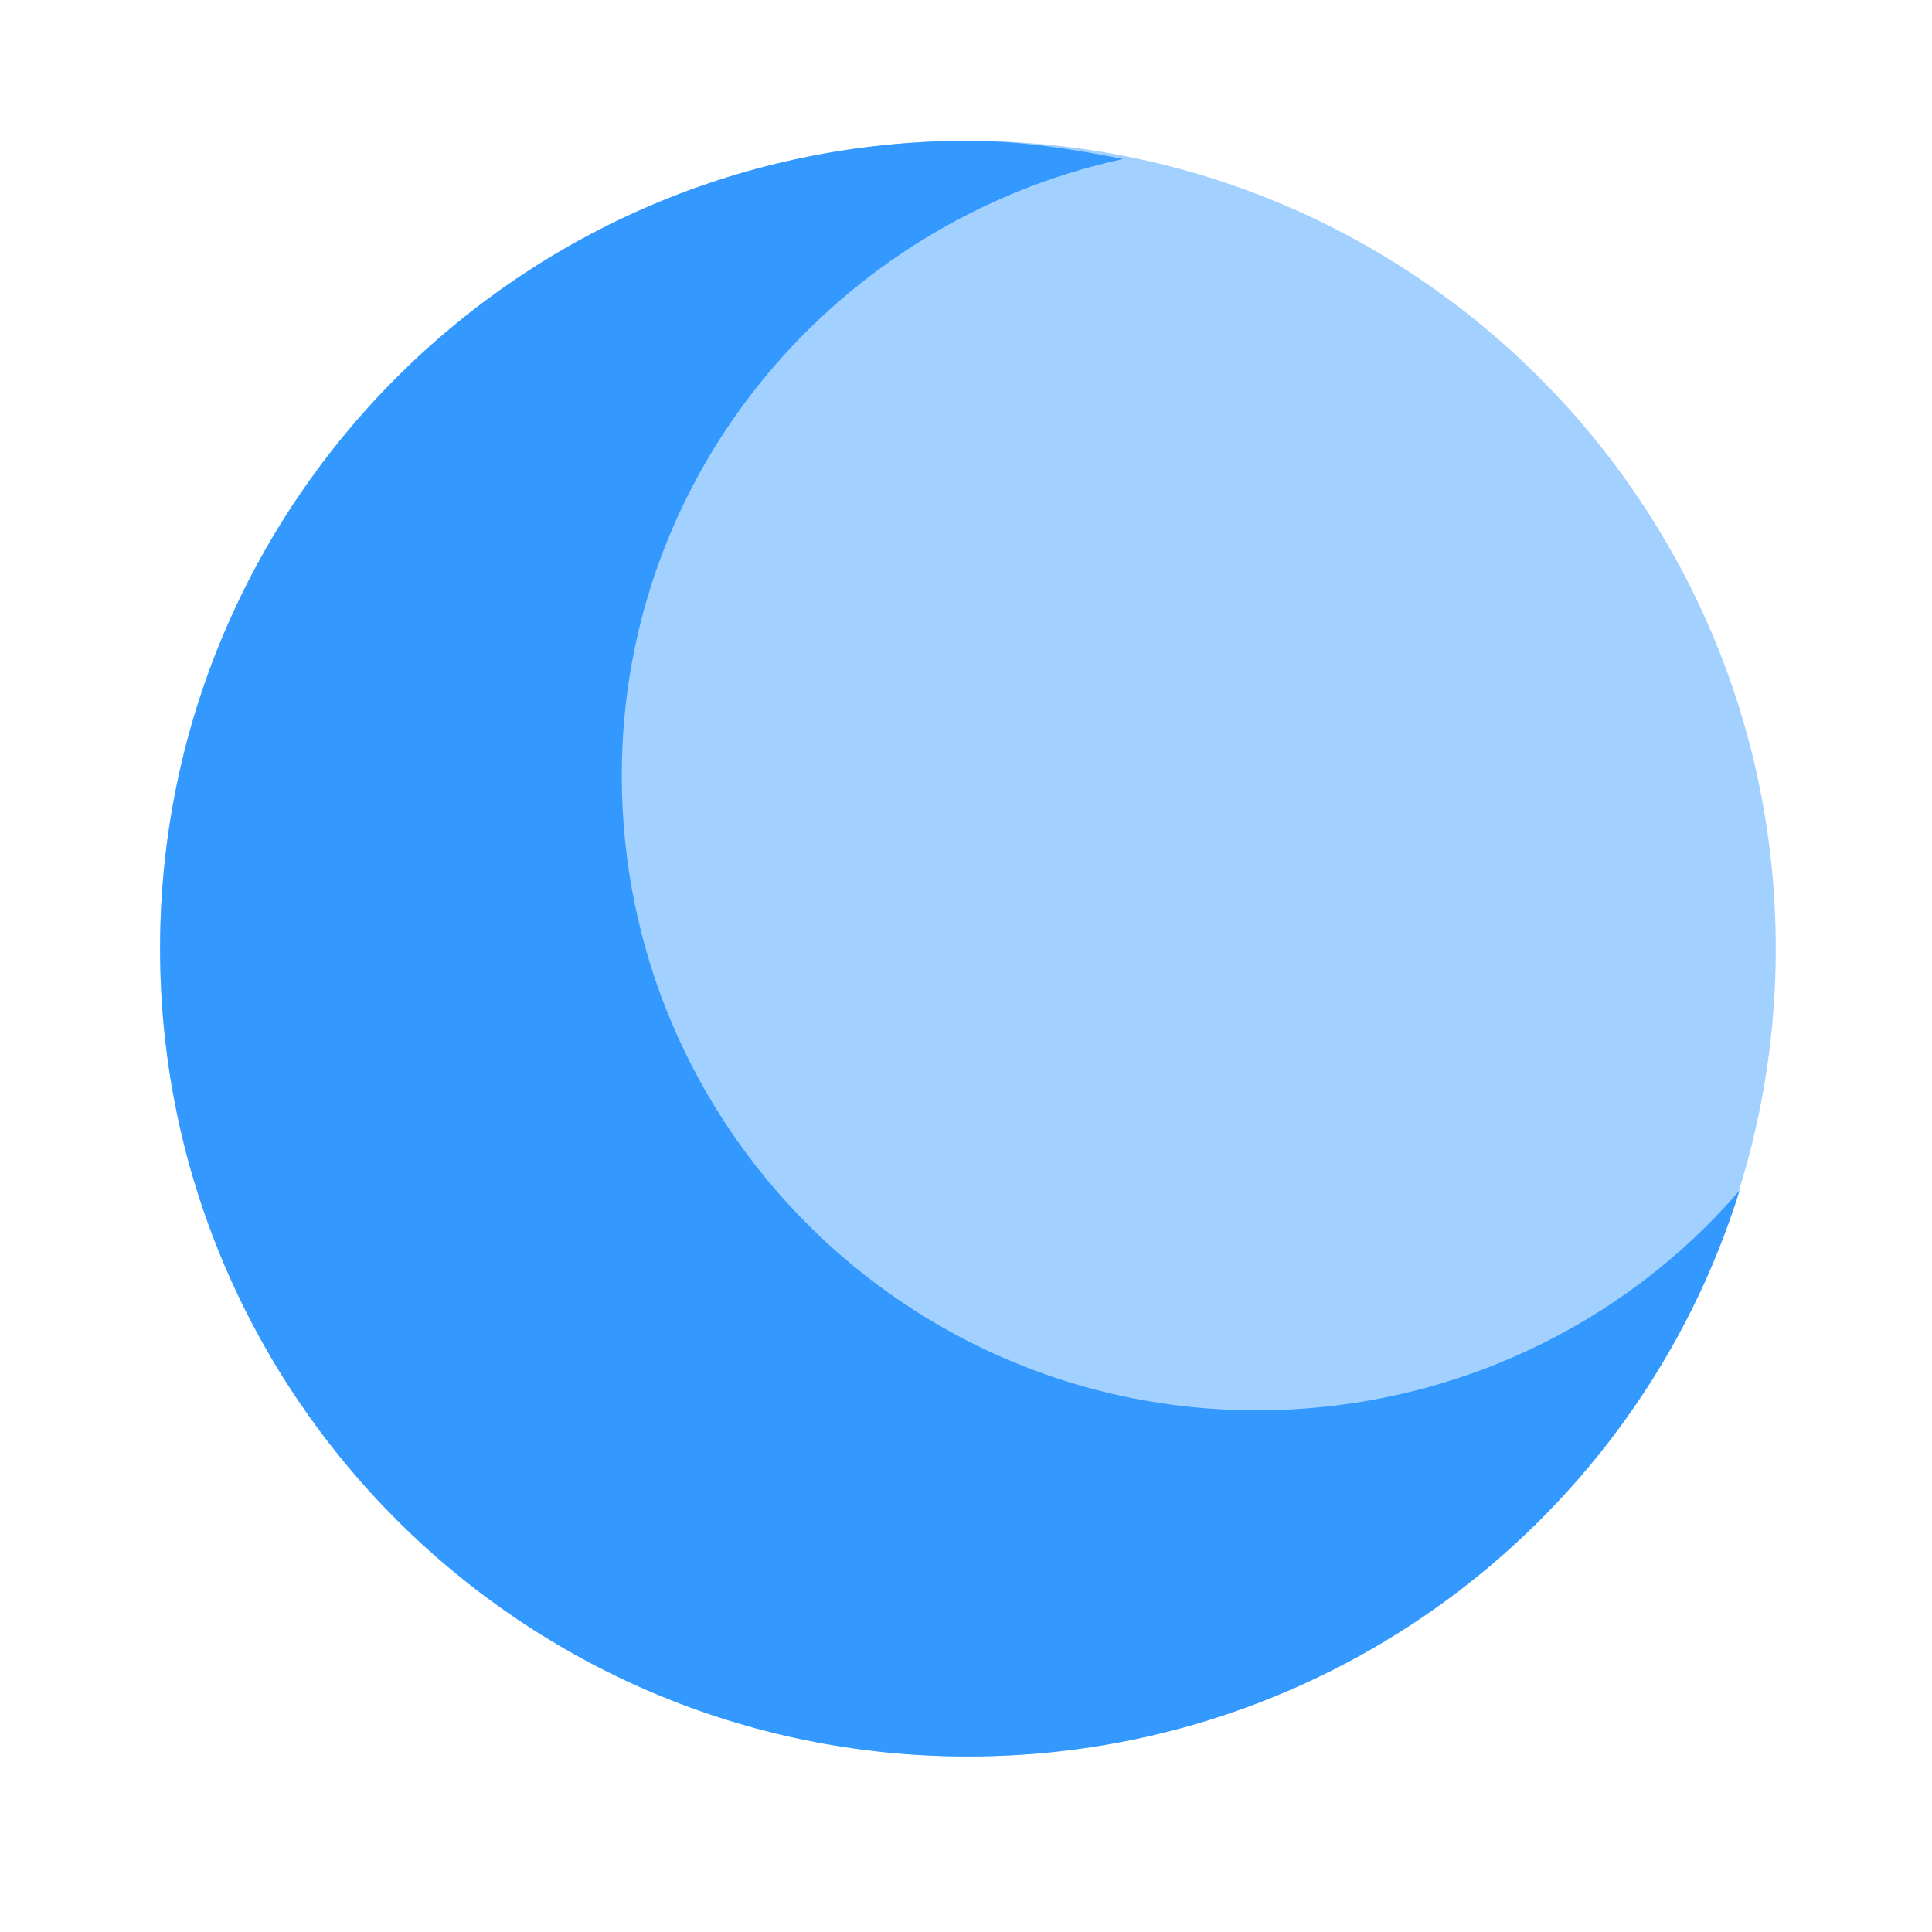
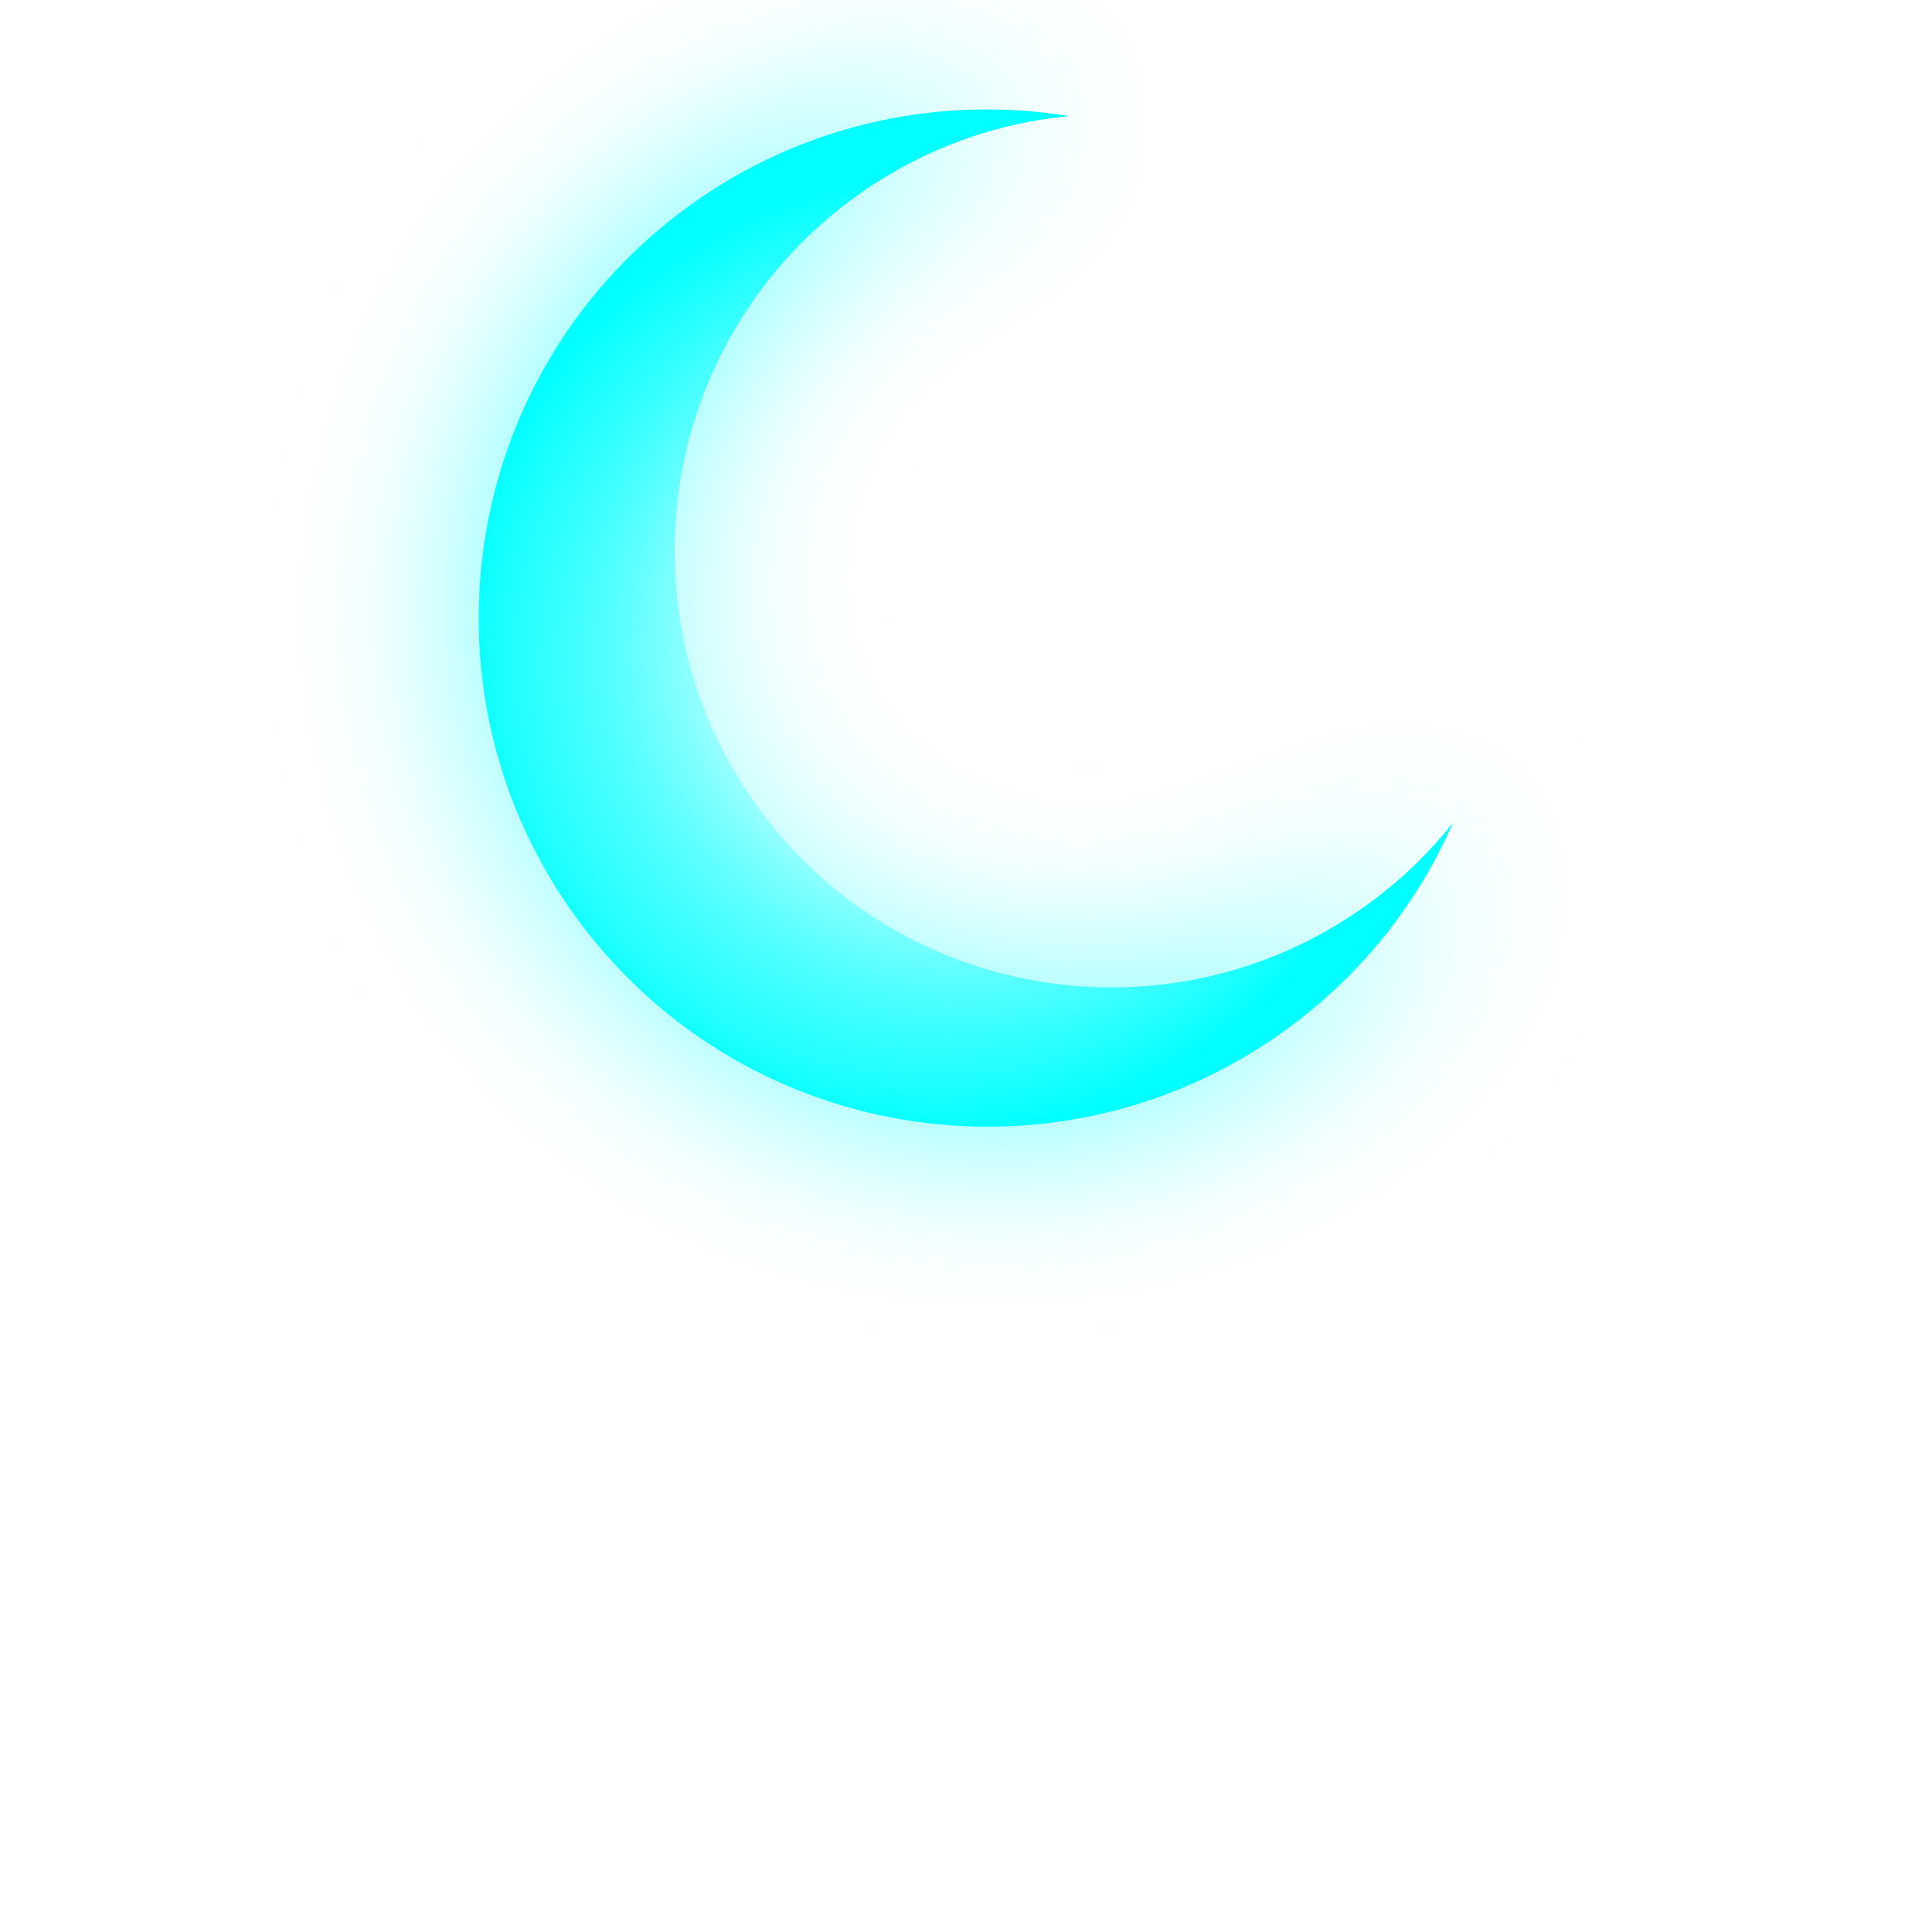
- <svg xmlns="http://www.w3.org/2000/svg" width="128" height="128" id="svg3027" version="1.1">
-   <defs id="defs3029" />
-   <g id="layer1" transform="translate(0,-924.3622)" />
-   <g transform="matrix(8.92016,0,0,8.92016,-7.233533,-8.510979)" style="fill:#3399ff" id="g4">
-     <path style="opacity:0.45;fill:#3399ff" d="M 14,8 A 6,6 0 0 1 2,8 6,6 0 1 1 14,8 z" id="path6" />
-     <path d="M 8,2 C 4.686,2 2,4.686 2,8 c 0,3.314 2.686,6 6,6 2.692,0 4.973,-1.763 5.732,-4.205 -0.865,1.006 -2.159,1.634 -3.589,1.634 -2.604,0 -4.714,-2.111 -4.714,-4.714 0,-2.258 1.604,-4.119 3.723,-4.58 C 8.777,2.061 8.396,2 8,2 z" id="path8" style="fill:#3399ff" />
+ <svg xmlns="http://www.w3.org/2000/svg" id="Layer_2" data-name="Layer 2" viewBox="0 0 128 128">
+   <defs>
+     <style>
+       .cls-1 {
+         fill: url(#radial-gradient);
+       }
+ 
+       .cls-2 {
+         filter: url(#outer-glow-6);
+       }
+     </style>
+     <filter id="outer-glow-6" filterUnits="userSpaceOnUse">
+       <feOffset dx="0" dy="0" />
+       <feGaussianBlur result="blur" stdDeviation="5.85" />
+       <feFlood flood-color="aqua" flood-opacity=".75" />
+       <feComposite in2="blur" operator="in" />
+       <feComposite in="SourceGraphic" />
+     </filter>
+     <radialGradient id="radial-gradient" cx="2356.11" cy="5086.91" fx="2356.11" fy="5086.91" r="36.89" gradientTransform="translate(5056.82 2589.07) rotate(141.86)" gradientUnits="userSpaceOnUse">
+       <stop offset="0" stop-color="aqua" stop-opacity="0" />
+       <stop offset=".1" stop-color="aqua" stop-opacity=".02" />
+       <stop offset=".2" stop-color="aqua" stop-opacity=".07" />
+       <stop offset=".31" stop-color="aqua" stop-opacity=".16" />
+       <stop offset=".43" stop-color="aqua" stop-opacity=".28" />
+       <stop offset=".54" stop-color="aqua" stop-opacity=".43" />
+       <stop offset=".66" stop-color="aqua" stop-opacity=".62" />
+       <stop offset=".78" stop-color="aqua" stop-opacity=".84" />
+       <stop offset=".86" stop-color="aqua" />
+     </radialGradient>
+   </defs>
+   <g class="cls-2">
+     <path class="cls-1" d="m86.24,67.44c4.52-3.55,7.88-8.02,10.03-12.93-1.37,1.72-2.95,3.31-4.76,4.73-12.57,9.87-30.76,7.68-40.63-4.88-9.87-12.57-7.68-30.76,4.88-40.63,4.52-3.55,9.76-5.53,15.08-6.04-8.98-1.46-18.52.69-26.24,6.75-14.64,11.5-17.18,32.68-5.69,47.32,11.5,14.64,32.68,17.18,47.32,5.69Z" />
  </g>
</svg>
